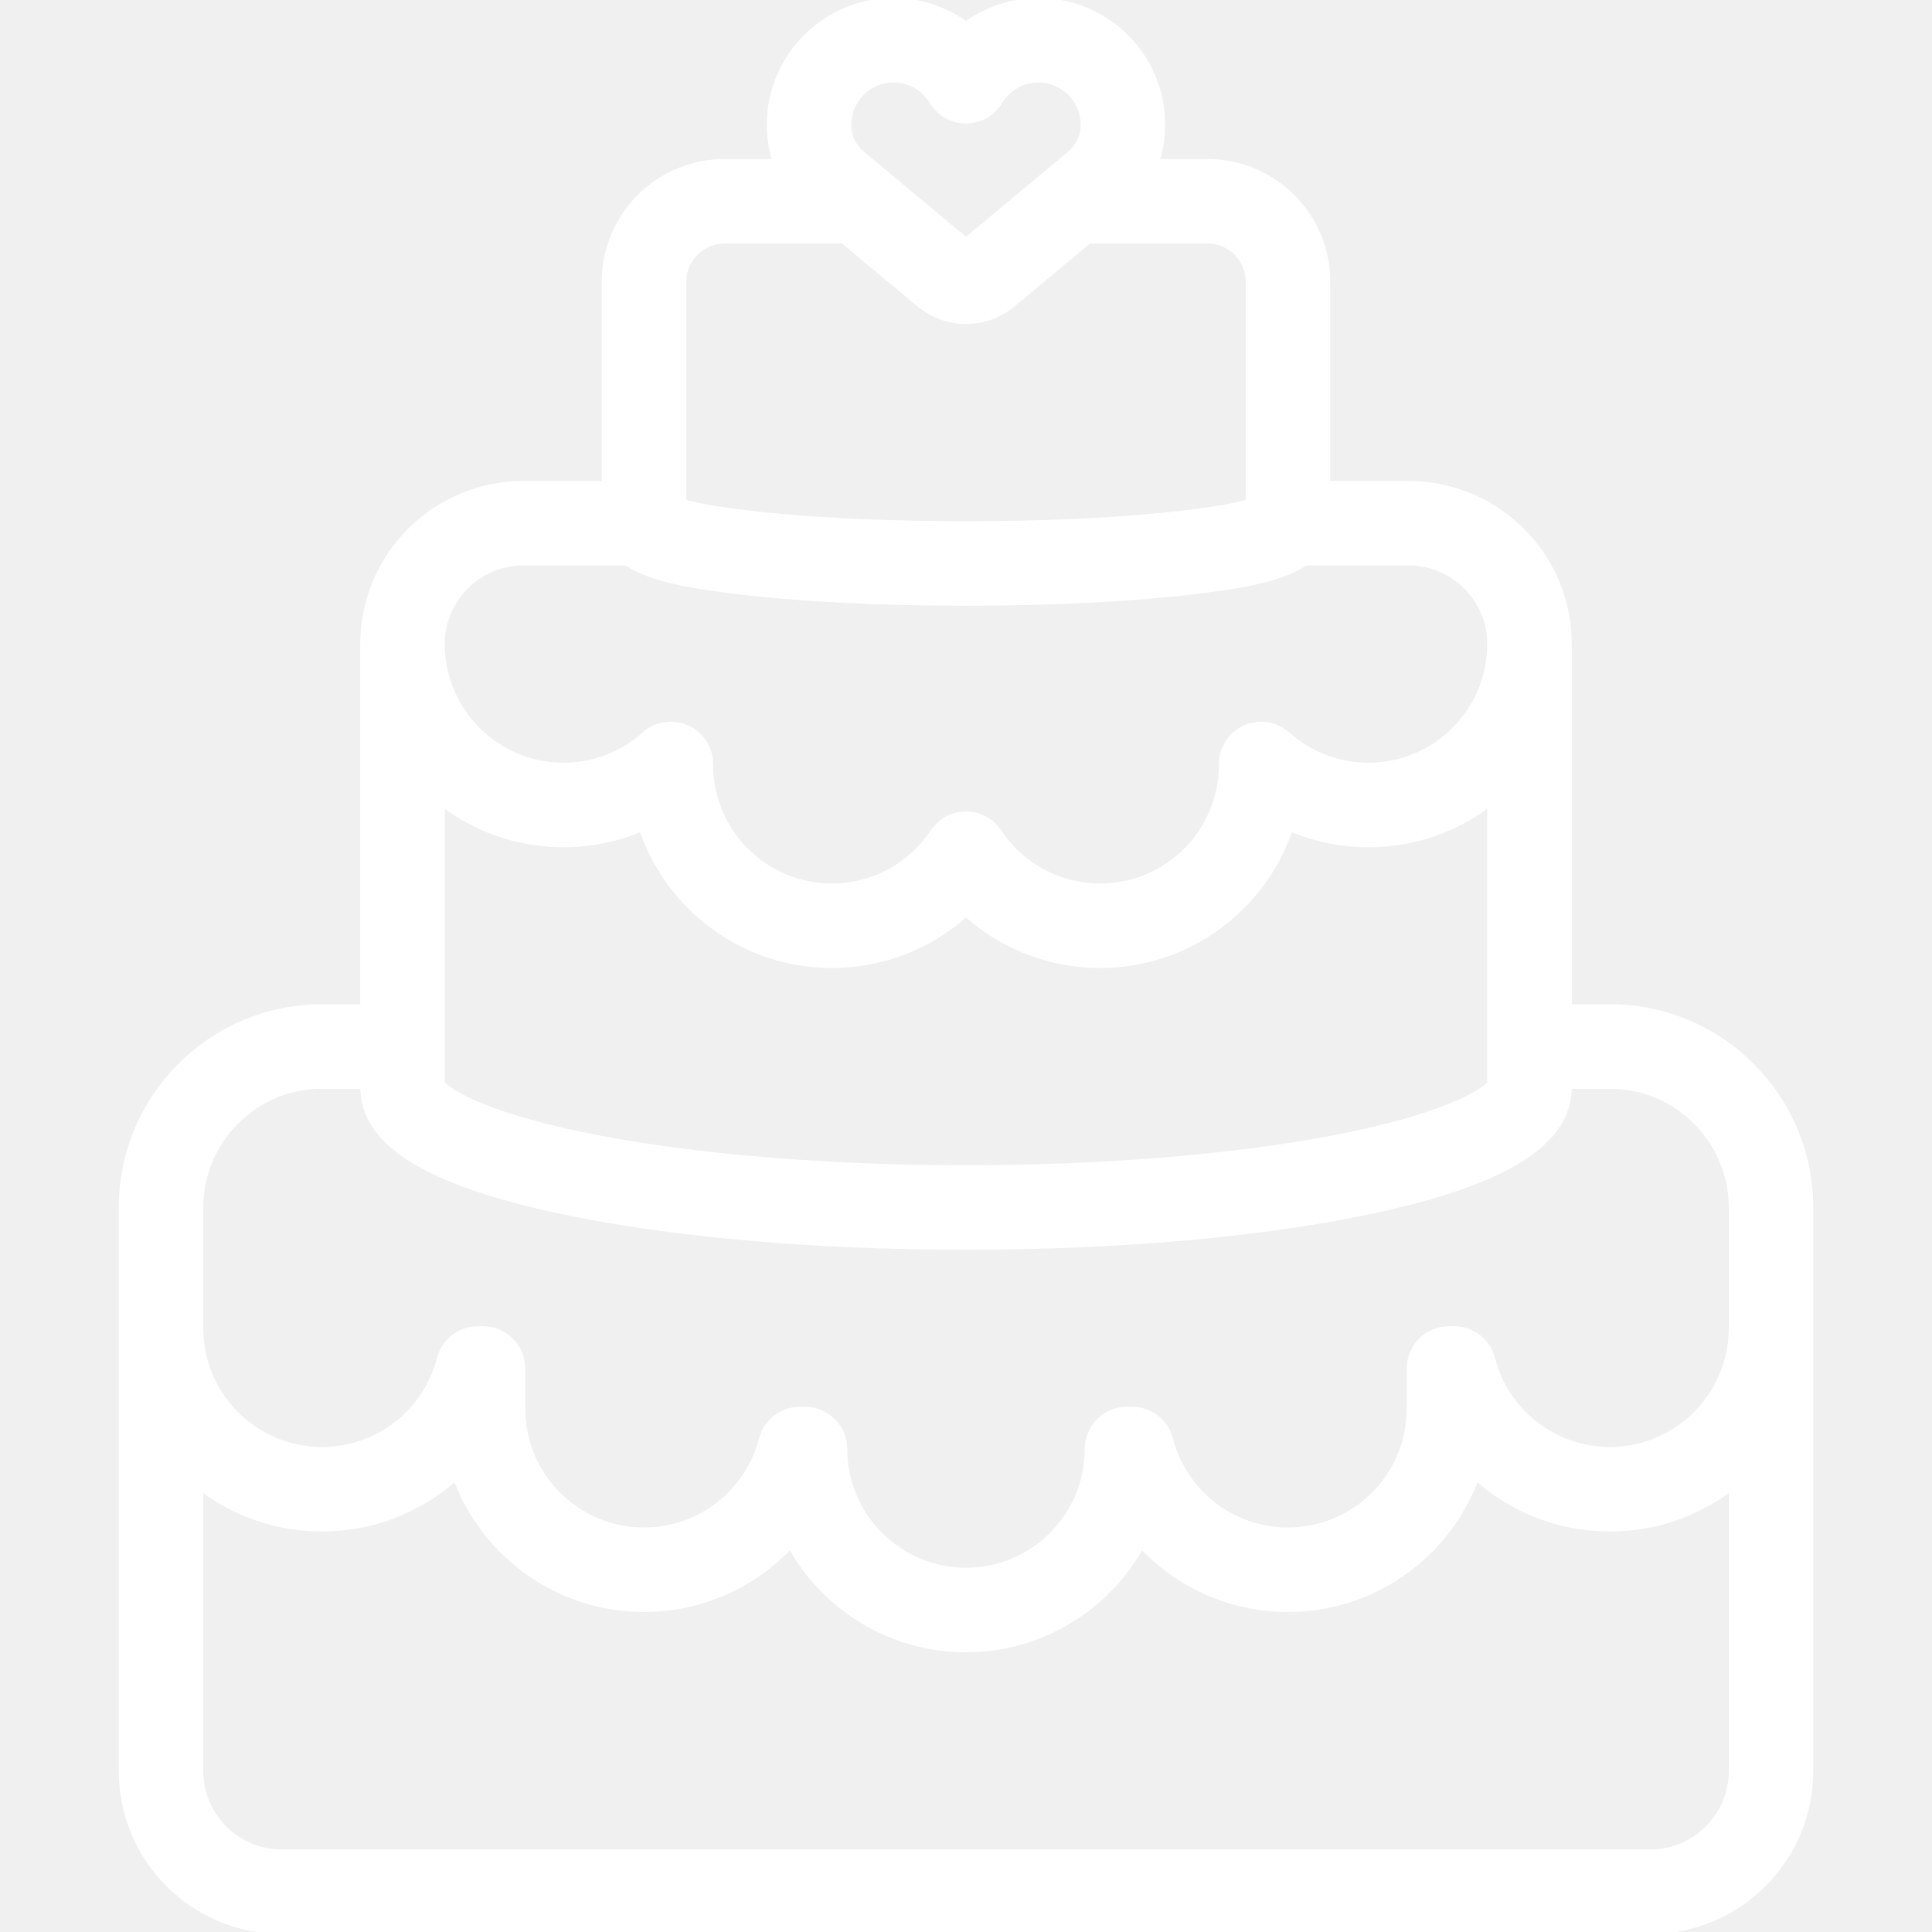
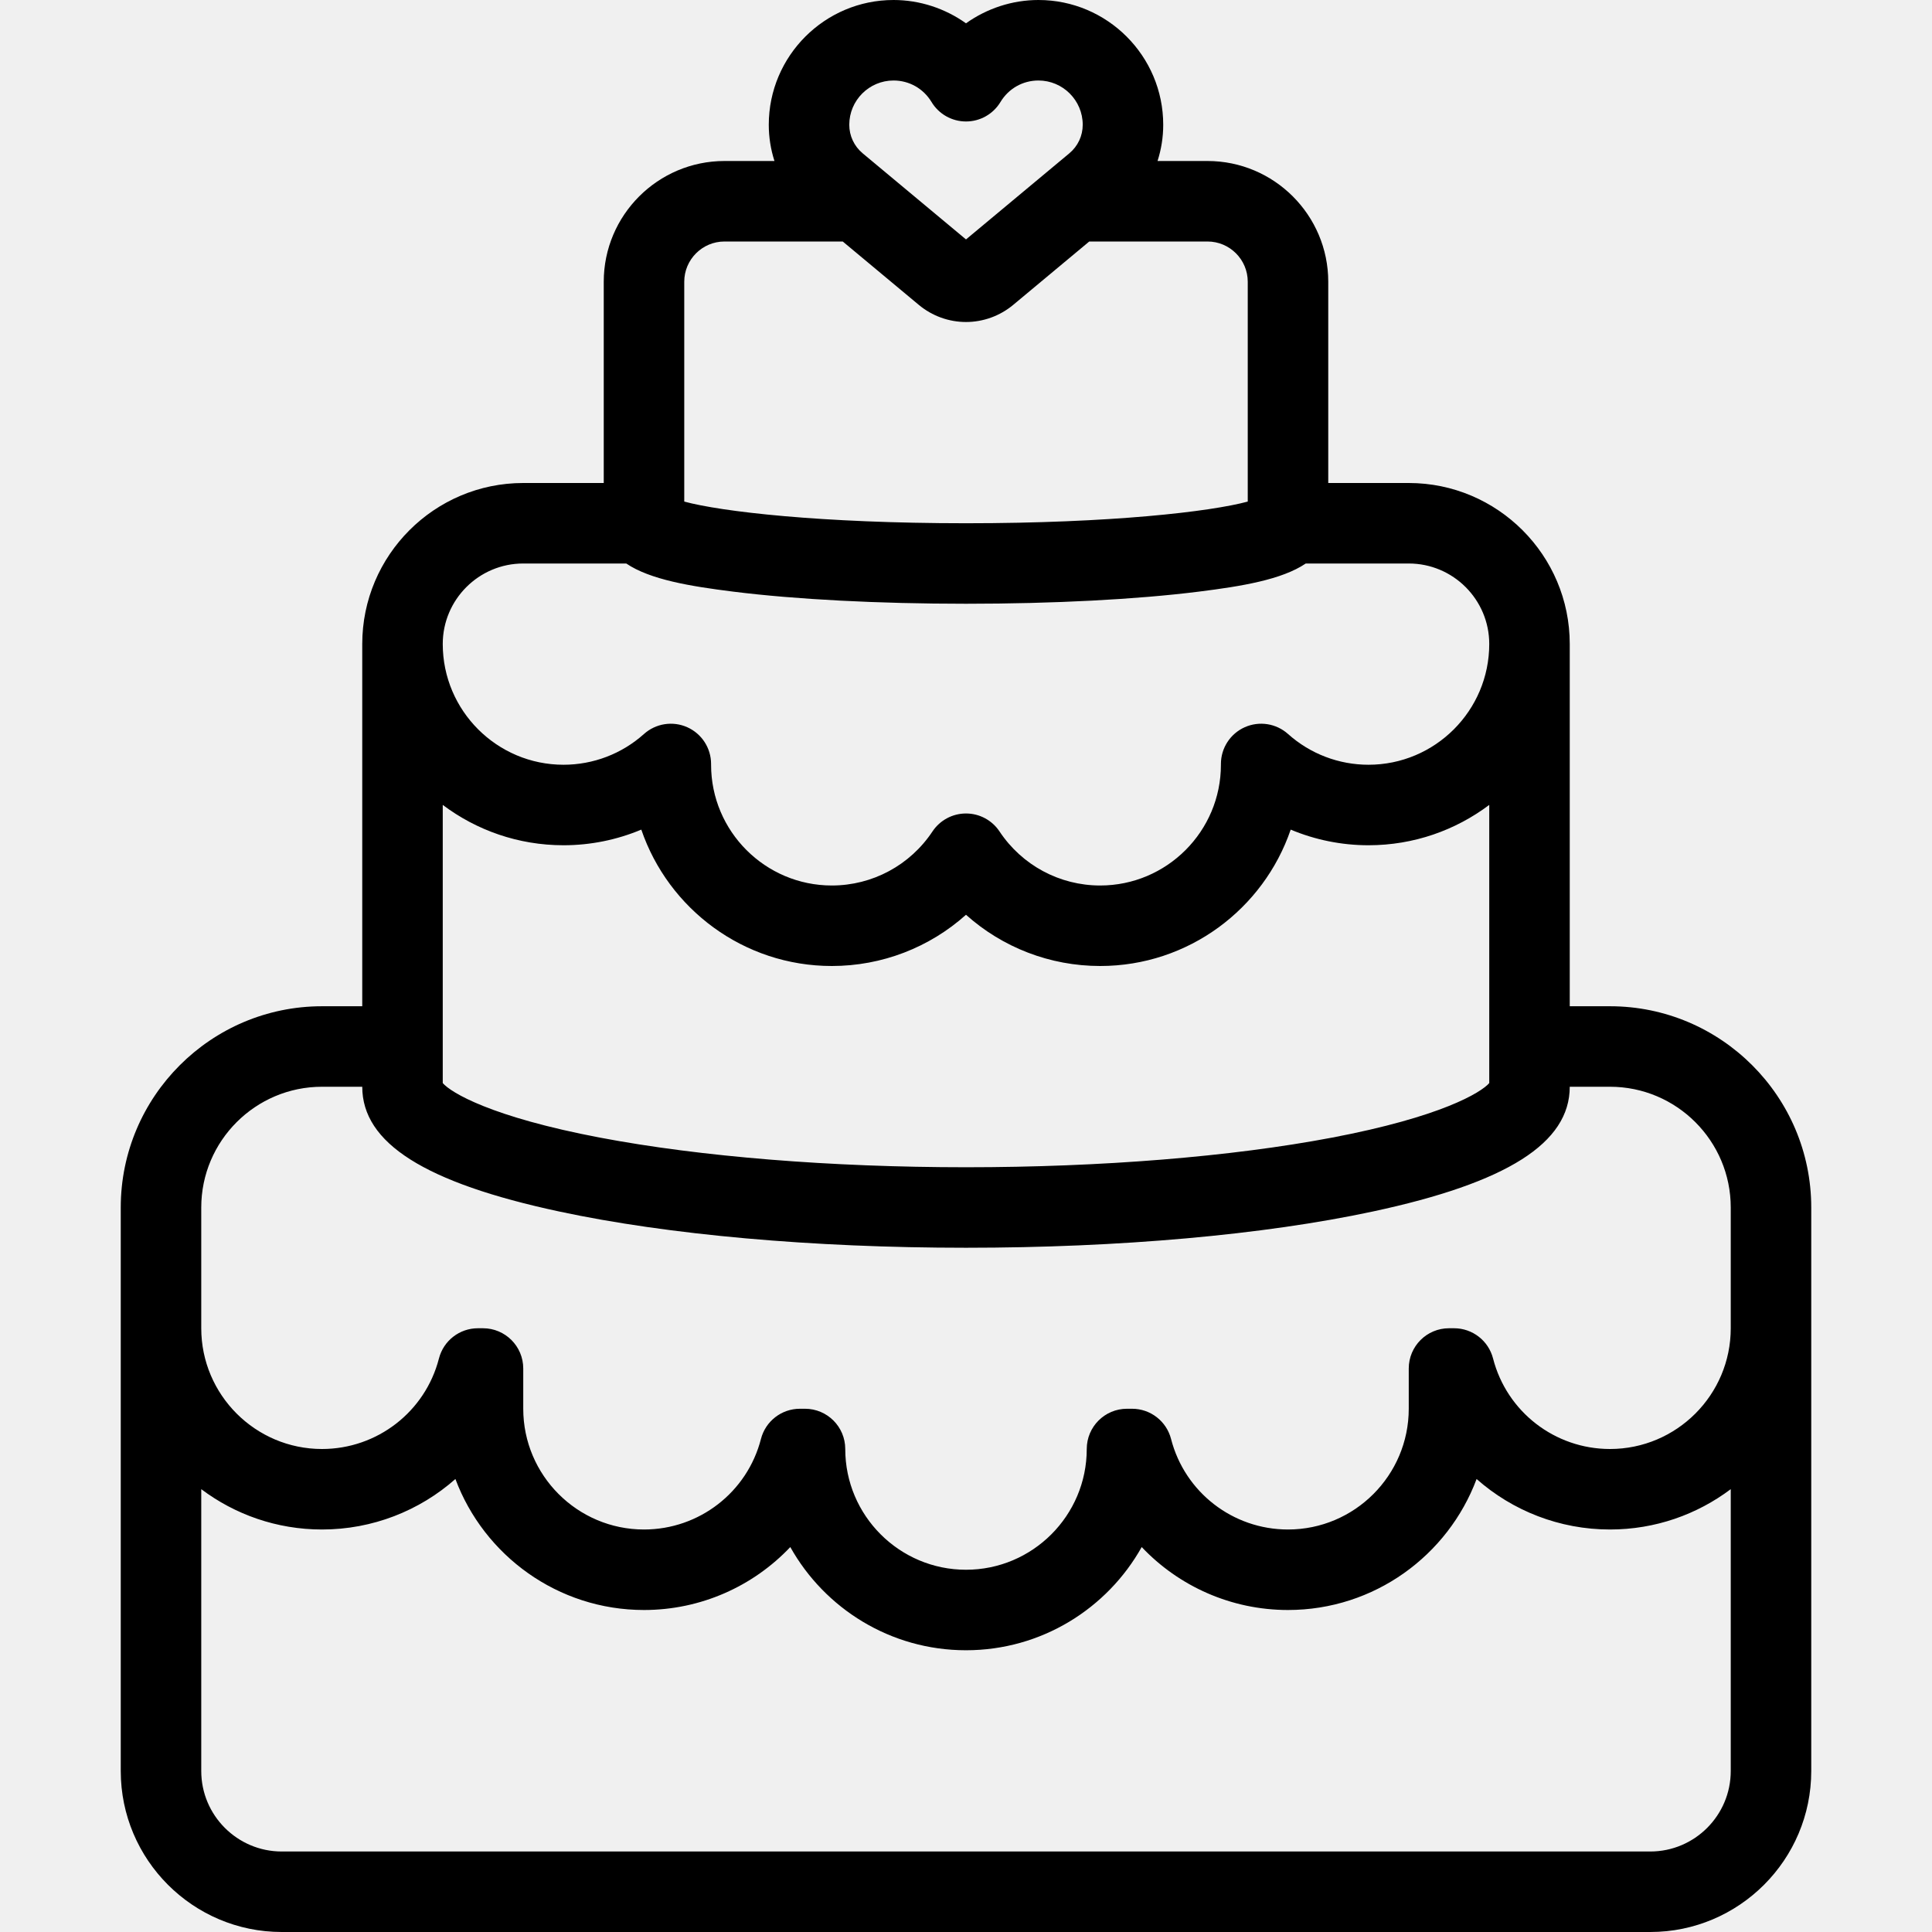
- <svg xmlns="http://www.w3.org/2000/svg" version="1.1" id="Layer_1" x="0px" y="0px" viewBox="0 0 480 480" style="enable-background:new 0 0 480 480;" stroke="#fff" fill="#fff" xml:space="preserve">
+ <svg xmlns="http://www.w3.org/2000/svg" version="1.1" id="Layer_1" x="0px" y="0px" viewBox="0 0 480 480" style="enable-background:new 0 0 480 480;" xml:space="preserve">
  <g id="XMLID_798_">
    <g>
      <path d="M400,250h-10v-90c0-22.056-17.944-40-40-40h-20V70c0-16.542-13.458-30-30-30h-12.414c0.928-2.872,1.414-5.903,1.414-9    c0-17.093-13.907-31-31-31c-6.519,0-12.809,2.095-18,5.791C234.809,2.095,228.519,0,222,0c-17.093,0-31,13.907-31,31    c0,3.097,0.486,6.128,1.414,9H180c-16.542,0-30,13.458-30,30v50h-20c-22.056,0-40,17.944-40,40v90H80c-27.57,0-50,22.43-50,50v140    c0,22.056,17.944,40,40,40h340c22.056,0,40-17.944,40-40V300C450,272.43,427.57,250,400,250z M222,20    c3.893,0,7.419,1.997,9.434,5.341c1.81,3.003,5.06,4.84,8.566,4.84s6.756-1.836,8.566-4.84C250.581,21.997,254.107,20,258,20    c6.065,0,11,4.935,11,11c0,2.743-1.208,5.323-3.316,7.08L240,59.483L214.316,38.08C212.208,36.323,211,33.743,211,31    C211,24.935,215.935,20,222,20z M170,70c0-5.514,4.486-10,10-10h29.379l18.915,15.763C231.574,78.495,235.731,80,240,80    s8.426-1.505,11.707-4.238L270.621,60H300c5.514,0,10,4.486,10,10v54.615c-9.164,2.488-33.864,5.385-70,5.385    s-60.836-2.897-70-5.385V70z M130,140h25.591c5.938,4.018,15.925,5.66,26.601,6.994C197.7,148.933,218.23,150,240,150    s42.3-1.067,57.809-3.006c10.675-1.334,20.663-2.976,26.601-6.994H350c11.028,0,20,8.972,20,20c0,16.542-13.458,30-30,30    c-7.389,0-14.491-2.714-19.996-7.644c-2.939-2.63-7.148-3.289-10.751-1.679c-3.601,1.61-5.919,5.186-5.919,9.13V190    c0,16.542-13.458,30-30,30c-10.07,0-19.417-5.02-25.005-13.428c-1.854-2.789-4.98-4.465-8.329-4.465s-6.475,1.676-8.329,4.465    C226.084,214.98,216.736,220,206.667,220c-16.542,0-30-13.458-30-30v-0.193c0-3.944-2.318-7.52-5.919-9.13    c-3.601-1.609-7.812-0.951-10.751,1.679C154.491,187.286,147.389,190,140,190c-16.542,0-30-13.458-30-30    C110,148.972,118.972,140,130,140z M110,199.977c8.362,6.29,18.754,10.023,30,10.023c6.702,0,13.264-1.34,19.331-3.885    c6.72,19.688,25.401,33.885,47.336,33.885c12.471,0,24.274-4.614,33.333-12.729c9.06,8.115,20.862,12.729,33.333,12.729    c21.935,0,40.615-14.197,47.336-33.885C326.736,208.66,333.298,210,340,210c11.246,0,21.638-3.733,30-10.023v69.112    c-2.037,2.358-11.971,8.409-39.093,13.555C305.905,287.388,273.62,290,240,290s-65.905-2.612-90.907-7.356    c-27.122-5.146-37.056-11.197-39.093-13.555V199.977z M430,440c0,11.028-8.972,20-20,20H70c-11.028,0-20-8.972-20-20v-70.023    C58.362,376.267,68.754,380,80,380c12.558,0,24.233-4.668,33.144-12.544C120.24,386.444,138.567,400,160,400    c14.125,0,27.133-5.905,36.346-15.639C204.909,399.647,221.268,410,240,410s35.091-10.353,43.654-25.639    C292.867,394.095,305.875,400,320,400c21.433,0,39.76-13.556,46.856-32.544C375.767,375.332,387.442,380,400,380    c11.246,0,21.638-3.733,30-10.023V440z M430,330c0,16.542-13.458,30-30,30c-13.699,0-25.647-9.249-29.055-22.493    c-1.138-4.419-5.122-7.507-9.685-7.507H360c-5.523,0-10,4.477-10,10v10c0,16.542-13.458,30-30,30    c-13.699,0-25.647-9.249-29.055-22.493c-1.138-4.419-5.122-7.507-9.685-7.507H280c-5.523,0-10,4.477-10,10    c0,16.542-13.458,30-30,30s-30-13.458-30-30c0-5.523-4.477-10-10-10h-1.26c-4.563,0-8.547,3.088-9.685,7.507    C185.647,370.751,173.699,380,160,380c-16.542,0-30-13.458-30-30v-10c0-5.523-4.477-10-10-10h-1.26    c-4.563,0-8.547,3.088-9.685,7.507C105.647,350.751,93.699,360,80,360c-16.542,0-30-13.458-30-30v-30c0-16.542,13.458-30,30-30h10    c0,13.993,15.542,23.841,48.91,30.991C166.02,306.801,201.921,310,240,310s73.98-3.199,101.09-9.009    C374.458,293.841,390,283.993,390,270h10c16.542,0,30,13.458,30,30V330z" />
    </g>
  </g>
  <g>
</g>
  <g>
</g>
  <g>
</g>
  <g>
</g>
  <g>
</g>
  <g>
</g>
  <g>
</g>
  <g>
</g>
  <g>
</g>
  <g>
</g>
  <g>
</g>
  <g>
</g>
  <g>
</g>
  <g>
</g>
  <g>
</g>
</svg>
